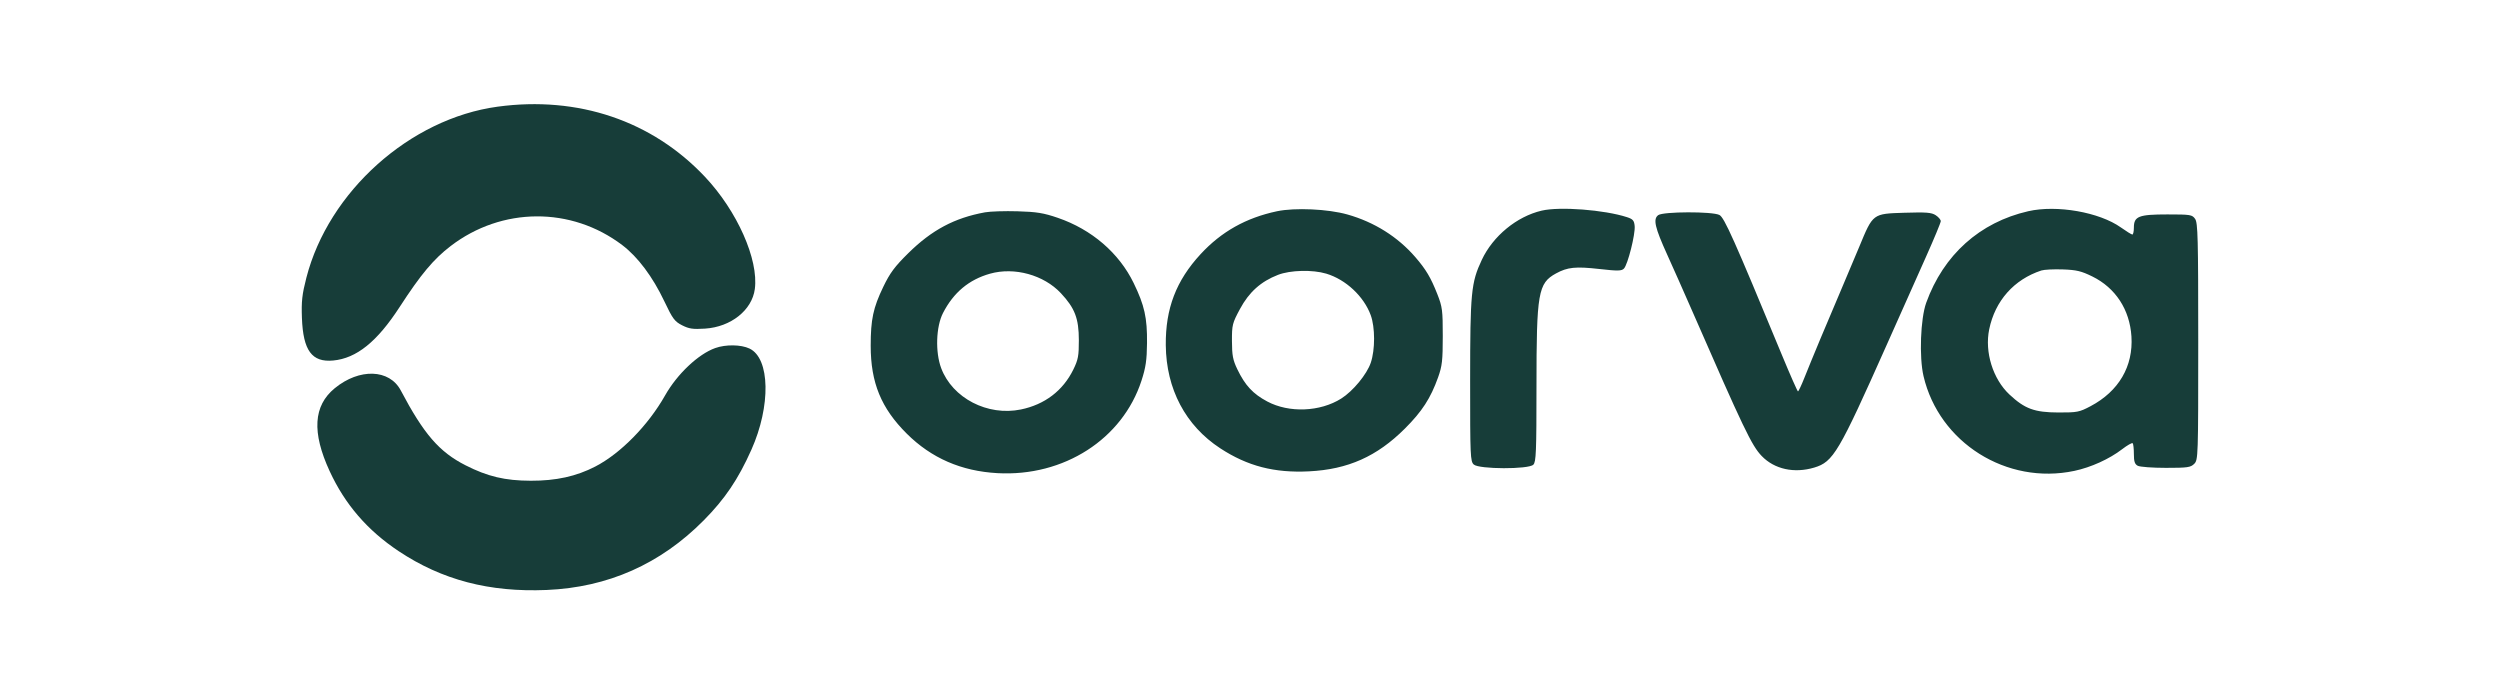
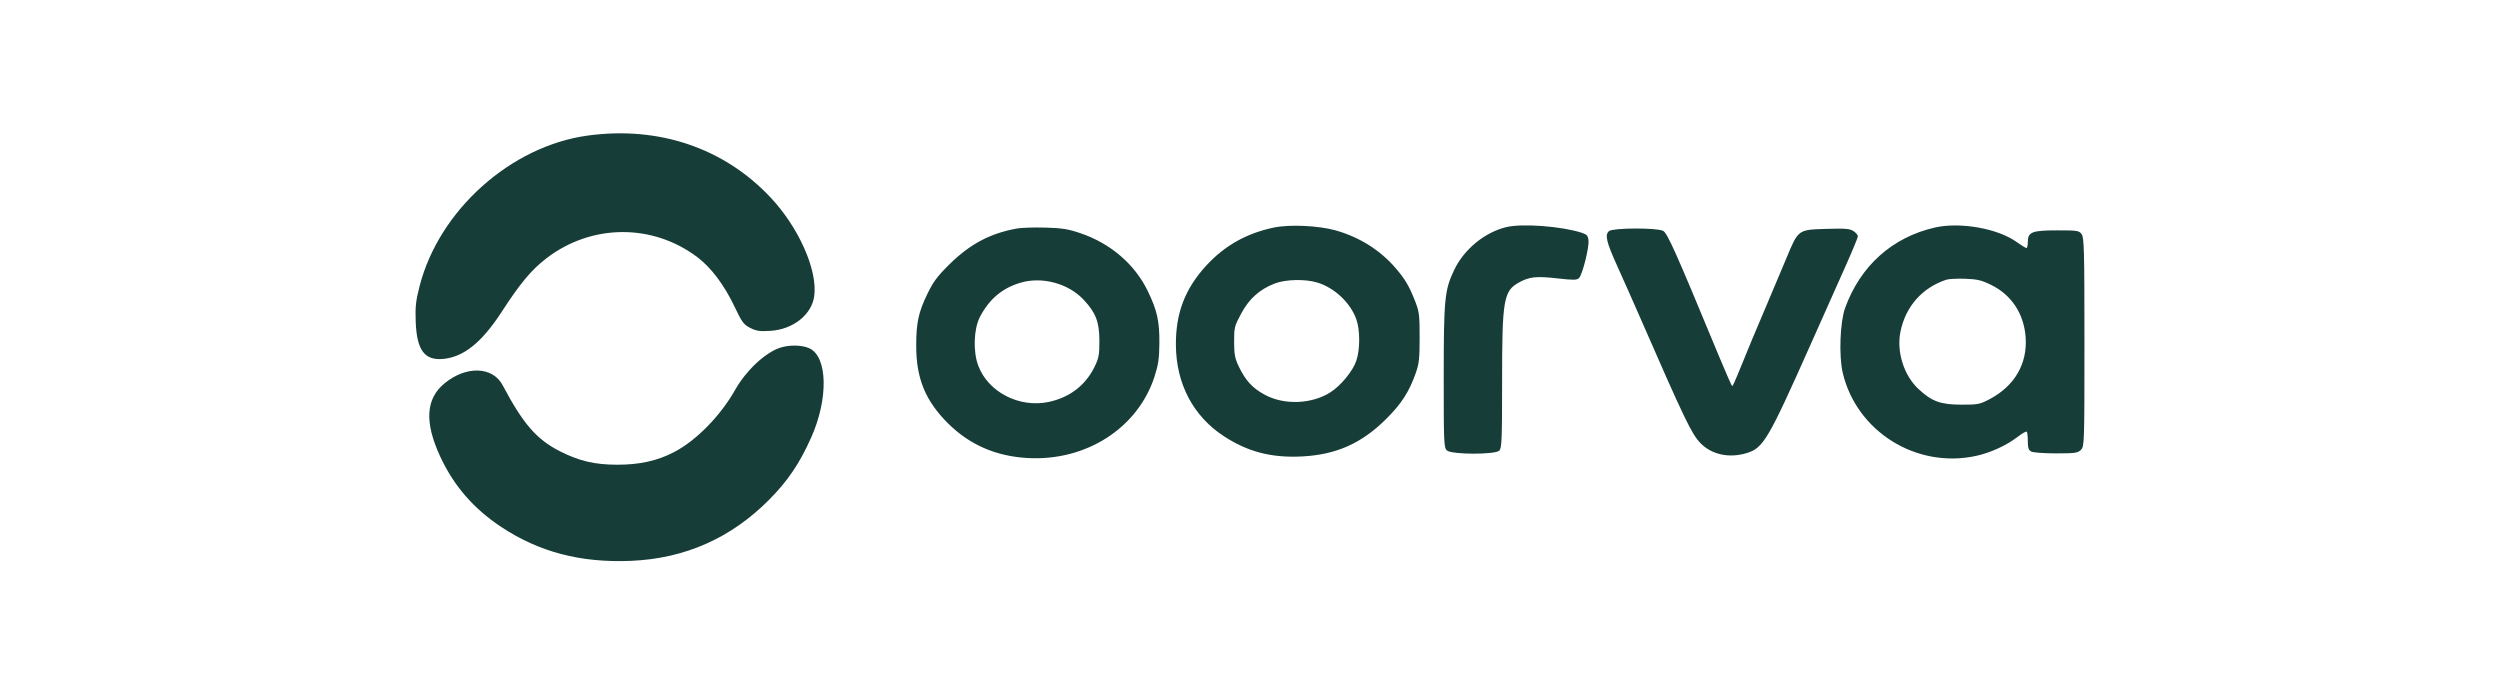
<svg xmlns="http://www.w3.org/2000/svg" width="1440" height="400" viewBox="0 0 1440 400">
-   <path data-role="symbol" fill="#173D39" fill-rule="evenodd" transform="translate(136.57 22.71) scale(1.15858)" d="M 129.500 33.436 C 85.969 39.358, 45.453 75.610, 34.432 118.500 C 32.302 126.790, 31.925 130.210, 32.228 138.500 C 32.819 154.671, 37.186 160.619, 47.745 159.635 C 59.365 158.551, 69.590 150.319, 80.829 133 C 91.357 116.775, 97.667 109.233, 106.146 102.739 C 131.624 83.224, 166.153 83.032, 191.500 102.265 C 199.241 108.138, 206.629 118.016, 212.427 130.242 C 216.520 138.874, 217.521 140.225, 221.217 142.111 C 224.683 143.879, 226.612 144.160, 232.642 143.773 C 245.506 142.947, 255.999 134.606, 257.393 124.096 C 259.339 109.426, 248.627 85.314, 232.610 68.310 C 206.352 40.435, 169.553 27.988, 129.500 33.436 M 237.698 153.444 C 229.267 156.451, 218.799 166.344, 212.770 177 C 204.361 191.865, 190.662 205.823, 178.091 212.333 C 168.648 217.222, 158.595 219.437, 146 219.403 C 133.202 219.368, 124.523 217.309, 113.500 211.693 C 100.480 205.059, 92.824 196.199, 81.363 174.500 C 75.743 163.859, 60.803 163.365, 48.539 173.415 C 37.919 182.116, 37.106 195.329, 46.003 214.619 C 53.618 231.131, 64.771 244.063, 80.313 254.405 C 101.854 268.737, 125.396 274.914, 153.901 273.711 C 184.334 272.427, 210.455 260.847, 232 239.089 C 242.509 228.476, 249.099 218.718, 255.656 204.060 C 265.428 182.213, 264.995 158.547, 254.734 153.678 C 250.512 151.674, 242.950 151.570, 237.698 153.444" />
-   <path data-role="wordmark" fill="#173D39" fill-rule="evenodd" transform="translate(136.57 22.71) scale(1.15858)" d="M 517 85.424 C 501.611 88.679, 489.336 95.568, 479.021 106.739 C 466.843 119.927, 461.533 133.808, 461.705 152 C 461.911 173.801, 471.533 192.010, 488.809 203.295 C 502.361 212.148, 515.699 215.603, 532.954 214.731 C 552.284 213.754, 566.667 207.341, 580.538 193.513 C 589.117 184.962, 593.350 178.434, 597.084 168 C 599.099 162.371, 599.411 159.623, 599.412 147.500 C 599.413 134.623, 599.195 132.946, 596.694 126.598 C 593.460 118.389, 591.043 114.326, 585.758 108.220 C 577.006 98.108, 565.366 90.803, 551.984 87.023 C 542.343 84.300, 525.875 83.547, 517 85.424 M 648.585 85.119 C 636.197 88.025, 624.371 97.745, 618.818 109.588 C 613.498 120.933, 613.036 125.709, 613.017 169.595 C 613.001 207.181, 613.114 209.794, 614.829 211.345 C 617.457 213.724, 642.064 213.793, 644.429 211.429 C 645.801 210.056, 646 205.126, 646 172.478 C 646 125.883, 646.807 121.213, 655.701 116.343 C 661.418 113.213, 665.448 112.801, 677.287 114.137 C 686.455 115.171, 688.286 115.139, 689.478 113.927 C 691.378 111.996, 695.205 96.814, 694.814 92.760 C 694.551 90.028, 693.934 89.316, 691 88.364 C 679.714 84.700, 657.590 83.007, 648.585 85.119 M 890.500 85.406 C 866.400 90.911, 848.368 107.083, 839.764 130.908 C 836.912 138.807, 836.209 157.948, 838.424 167.400 C 846.184 200.516, 879.789 221.624, 913.412 214.501 C 921.688 212.748, 930.792 208.618, 937.159 203.729 C 939.722 201.762, 942.084 200.418, 942.409 200.743 C 942.734 201.067, 943 203.493, 943 206.131 C 943 209.852, 943.434 211.162, 944.934 211.965 C 945.998 212.534, 952.298 213, 958.934 213 C 969.667 213, 971.221 212.779, 973 211 C 974.955 209.045, 975 207.667, 975 150.223 C 975 98.643, 974.809 91.173, 973.443 89.223 C 971.979 87.132, 971.161 87, 959.666 87 C 945.379 87, 943 87.936, 943 93.557 C 943 95.451, 942.661 97, 942.247 97 C 941.833 97, 939.265 95.415, 936.540 93.478 C 925.856 85.882, 904.674 82.168, 890.500 85.406 M 371.831 85.959 C 356.661 88.727, 345.372 94.739, 333.671 106.285 C 326.917 112.948, 324.571 116.106, 321.254 123 C 316.220 133.464, 315 139.189, 315 152.339 C 315 170.674, 320.206 183.343, 332.946 196.011 C 345.151 208.146, 360.046 214.632, 378 215.630 C 410.999 217.465, 440.178 198.727, 449.630 169.631 C 451.750 163.102, 452.291 159.432, 452.376 151 C 452.503 138.394, 451.130 132.214, 445.739 121.128 C 438.454 106.145, 424.868 94.467, 408 88.687 C 400.963 86.276, 397.520 85.717, 388 85.441 C 381.675 85.257, 374.399 85.491, 371.831 85.959 M 706.536 87.350 C 703.885 89.288, 704.824 93.422, 711.008 107.045 C 713.868 113.345, 719.255 125.475, 722.979 134 C 749.095 193.788, 753.003 201.950, 758 207.133 C 764.312 213.680, 774.137 215.837, 784.078 212.859 C 793.558 210.018, 796.237 205.486, 820.056 152 C 826.791 136.875, 835.609 117.107, 839.651 108.071 C 843.693 99.034, 847 91.057, 847 90.344 C 847 89.630, 845.873 88.308, 844.495 87.405 C 842.406 86.036, 839.832 85.831, 828.981 86.169 C 813.103 86.664, 813.346 86.482, 806.505 103 C 803.885 109.325, 799.712 119.225, 797.230 125 C 791.253 138.908, 782.511 159.859, 779.184 168.250 C 777.712 171.963, 776.281 174.991, 776.004 174.979 C 775.727 174.968, 772.125 166.804, 768 156.837 C 744.125 99.148, 739.372 88.505, 736.931 87.265 C 733.420 85.481, 708.998 85.549, 706.536 87.350 M 897 114.877 C 883.392 119.347, 874.007 129.932, 871.075 144.117 C 868.739 155.413, 872.906 168.832, 881.140 176.534 C 888.767 183.668, 893.596 185.440, 905.500 185.473 C 914.838 185.498, 915.897 185.290, 921.500 182.321 C 935.493 174.906, 942.745 162.515, 941.792 147.653 C 940.937 134.334, 933.895 123.535, 922.363 117.858 C 916.884 115.161, 914.471 114.584, 907.655 114.344 C 903.170 114.186, 898.375 114.426, 897 114.877 M 374.333 116.461 C 363.843 119.417, 356.187 125.815, 350.954 136 C 347.462 142.796, 347.048 155.484, 350.058 163.469 C 355.666 178.349, 373.135 187.386, 389.684 183.968 C 401.529 181.521, 410.574 174.641, 415.719 164.164 C 418.140 159.232, 418.498 157.336, 418.485 149.500 C 418.467 138.711, 416.511 133.599, 409.555 126.162 C 401.053 117.073, 386.442 113.048, 374.333 116.461 M 517.500 117.044 C 508.977 120.350, 503.097 125.624, 498.599 133.994 C 494.786 141.088, 494.573 141.941, 494.601 149.994 C 494.627 157.107, 495.065 159.401, 497.282 164 C 501.143 172.013, 505.045 176.212, 512.150 179.999 C 523 185.782, 538.431 185.172, 548.931 178.544 C 554.796 174.841, 561.668 166.507, 563.625 160.720 C 565.822 154.227, 565.806 143.111, 563.590 137.075 C 560.154 127.716, 551.219 119.375, 541.495 116.448 C 534.688 114.400, 523.607 114.675, 517.500 117.044" />
+   <path data-role="symbol" fill="#173D39" fill-rule="evenodd" transform="translate(206.5816 43.9848) scale(1.01955)" d="M 129.500 33.436 C 85.969 39.358, 45.453 75.610, 34.432 118.500 C 32.302 126.790, 31.925 130.210, 32.228 138.500 C 32.819 154.671, 37.186 160.619, 47.745 159.635 C 59.365 158.551, 69.590 150.319, 80.829 133 C 91.357 116.775, 97.667 109.233, 106.146 102.739 C 131.624 83.224, 166.153 83.032, 191.500 102.265 C 199.241 108.138, 206.629 118.016, 212.427 130.242 C 216.520 138.874, 217.521 140.225, 221.217 142.111 C 224.683 143.879, 226.612 144.160, 232.642 143.773 C 245.506 142.947, 255.999 134.606, 257.393 124.096 C 259.339 109.426, 248.627 85.314, 232.610 68.310 C 206.352 40.435, 169.553 27.988, 129.500 33.436 M 237.698 153.444 C 229.267 156.451, 218.799 166.344, 212.770 177 C 204.361 191.865, 190.662 205.823, 178.091 212.333 C 168.648 217.222, 158.595 219.437, 146 219.403 C 133.202 219.368, 124.523 217.309, 113.500 211.693 C 100.480 205.059, 92.824 196.199, 81.363 174.500 C 75.743 163.859, 60.803 163.365, 48.539 173.415 C 37.919 182.116, 37.106 195.329, 46.003 214.619 C 53.618 231.131, 64.771 244.063, 80.313 254.405 C 101.854 268.737, 125.396 274.914, 153.901 273.711 C 184.334 272.427, 210.455 260.847, 232 239.089 C 242.509 228.476, 249.099 218.718, 255.656 204.060 C 265.428 182.213, 264.995 158.547, 254.734 153.678 C 250.512 151.674, 242.950 151.570, 237.698 153.444" />
+   <path data-role="wordmark" fill="#173D39" fill-rule="evenodd" transform="translate(206.5816 43.9848) scale(1.01955)" d="M 517 85.424 C 501.611 88.679, 489.336 95.568, 479.021 106.739 C 466.843 119.927, 461.533 133.808, 461.705 152 C 461.911 173.801, 471.533 192.010, 488.809 203.295 C 502.361 212.148, 515.699 215.603, 532.954 214.731 C 552.284 213.754, 566.667 207.341, 580.538 193.513 C 589.117 184.962, 593.350 178.434, 597.084 168 C 599.099 162.371, 599.411 159.623, 599.412 147.500 C 599.413 134.623, 599.195 132.946, 596.694 126.598 C 593.460 118.389, 591.043 114.326, 585.758 108.220 C 577.006 98.108, 565.366 90.803, 551.984 87.023 C 542.343 84.300, 525.875 83.547, 517 85.424 M 648.585 85.119 C 636.197 88.025, 624.371 97.745, 618.818 109.588 C 613.498 120.933, 613.036 125.709, 613.017 169.595 C 613.001 207.181, 613.114 209.794, 614.829 211.345 C 617.457 213.724, 642.064 213.793, 644.429 211.429 C 645.801 210.056, 646 205.126, 646 172.478 C 646 125.883, 646.807 121.213, 655.701 116.343 C 661.418 113.213, 665.448 112.801, 677.287 114.137 C 686.455 115.171, 688.286 115.139, 689.478 113.927 C 691.378 111.996, 695.205 96.814, 694.814 92.760 C 694.551 90.028, 693.934 89.316, 691 88.364 C 679.714 84.700, 657.590 83.007, 648.585 85.119 M 890.500 85.406 C 866.400 90.911, 848.368 107.083, 839.764 130.908 C 836.912 138.807, 836.209 157.948, 838.424 167.400 C 846.184 200.516, 879.789 221.624, 913.412 214.501 C 921.688 212.748, 930.792 208.618, 937.159 203.729 C 939.722 201.762, 942.084 200.418, 942.409 200.743 C 942.734 201.067, 943 203.493, 943 206.131 C 943 209.852, 943.434 211.162, 944.934 211.965 C 945.998 212.534, 952.298 213, 958.934 213 C 969.667 213, 971.221 212.779, 973 211 C 974.955 209.045, 975 207.667, 975 150.223 C 975 98.643, 974.809 91.173, 973.443 89.223 C 971.979 87.132, 971.161 87, 959.666 87 C 945.379 87, 943 87.936, 943 93.557 C 943 95.451, 942.661 97, 942.247 97 C 941.833 97, 939.265 95.415, 936.540 93.478 C 925.856 85.882, 904.674 82.168, 890.500 85.406 M 371.831 85.959 C 356.661 88.727, 345.372 94.739, 333.671 106.285 C 326.917 112.948, 324.571 116.106, 321.254 123 C 316.220 133.464, 315 139.189, 315 152.339 C 315 170.674, 320.206 183.343, 332.946 196.011 C 345.151 208.146, 360.046 214.632, 378 215.630 C 410.999 217.465, 440.178 198.727, 449.630 169.631 C 451.750 163.102, 452.291 159.432, 452.376 151 C 452.503 138.394, 451.130 132.214, 445.739 121.128 C 438.454 106.145, 424.868 94.467, 408 88.687 C 400.963 86.276, 397.520 85.717, 388 85.441 C 381.675 85.257, 374.399 85.491, 371.831 85.959 M 706.536 87.350 C 703.885 89.288, 704.824 93.422, 711.008 107.045 C 713.868 113.345, 719.255 125.475, 722.979 134 C 749.095 193.788, 753.003 201.950, 758 207.133 C 764.312 213.680, 774.137 215.837, 784.078 212.859 C 793.558 210.018, 796.237 205.486, 820.056 152 C 826.791 136.875, 835.609 117.107, 839.651 108.071 C 843.693 99.034, 847 91.057, 847 90.344 C 847 89.630, 845.873 88.308, 844.495 87.405 C 842.406 86.036, 839.832 85.831, 828.981 86.169 C 813.103 86.664, 813.346 86.482, 806.505 103 C 803.885 109.325, 799.712 119.225, 797.230 125 C 791.253 138.908, 782.511 159.859, 779.184 168.250 C 777.712 171.963, 776.281 174.991, 776.004 174.979 C 775.727 174.968, 772.125 166.804, 768 156.837 C 744.125 99.148, 739.372 88.505, 736.931 87.265 C 733.420 85.481, 708.998 85.549, 706.536 87.350 M 897 114.877 C 883.392 119.347, 874.007 129.932, 871.075 144.117 C 868.739 155.413, 872.906 168.832, 881.140 176.534 C 888.767 183.668, 893.596 185.440, 905.500 185.473 C 914.838 185.498, 915.897 185.290, 921.500 182.321 C 935.493 174.906, 942.745 162.515, 941.792 147.653 C 940.937 134.334, 933.895 123.535, 922.363 117.858 C 916.884 115.161, 914.471 114.584, 907.655 114.344 C 903.170 114.186, 898.375 114.426, 897 114.877 M 374.333 116.461 C 363.843 119.417, 356.187 125.815, 350.954 136 C 347.462 142.796, 347.048 155.484, 350.058 163.469 C 355.666 178.349, 373.135 187.386, 389.684 183.968 C 401.529 181.521, 410.574 174.641, 415.719 164.164 C 418.140 159.232, 418.498 157.336, 418.485 149.500 C 418.467 138.711, 416.511 133.599, 409.555 126.162 C 401.053 117.073, 386.442 113.048, 374.333 116.461 M 517.500 117.044 C 508.977 120.350, 503.097 125.624, 498.599 133.994 C 494.786 141.088, 494.573 141.941, 494.601 149.994 C 494.627 157.107, 495.065 159.401, 497.282 164 C 501.143 172.013, 505.045 176.212, 512.150 179.999 C 523 185.782, 538.431 185.172, 548.931 178.544 C 554.796 174.841, 561.668 166.507, 563.625 160.720 C 565.822 154.227, 565.806 143.111, 563.590 137.075 C 560.154 127.716, 551.219 119.375, 541.495 116.448 C 534.688 114.400, 523.607 114.675, 517.500 117.044" />
</svg>
